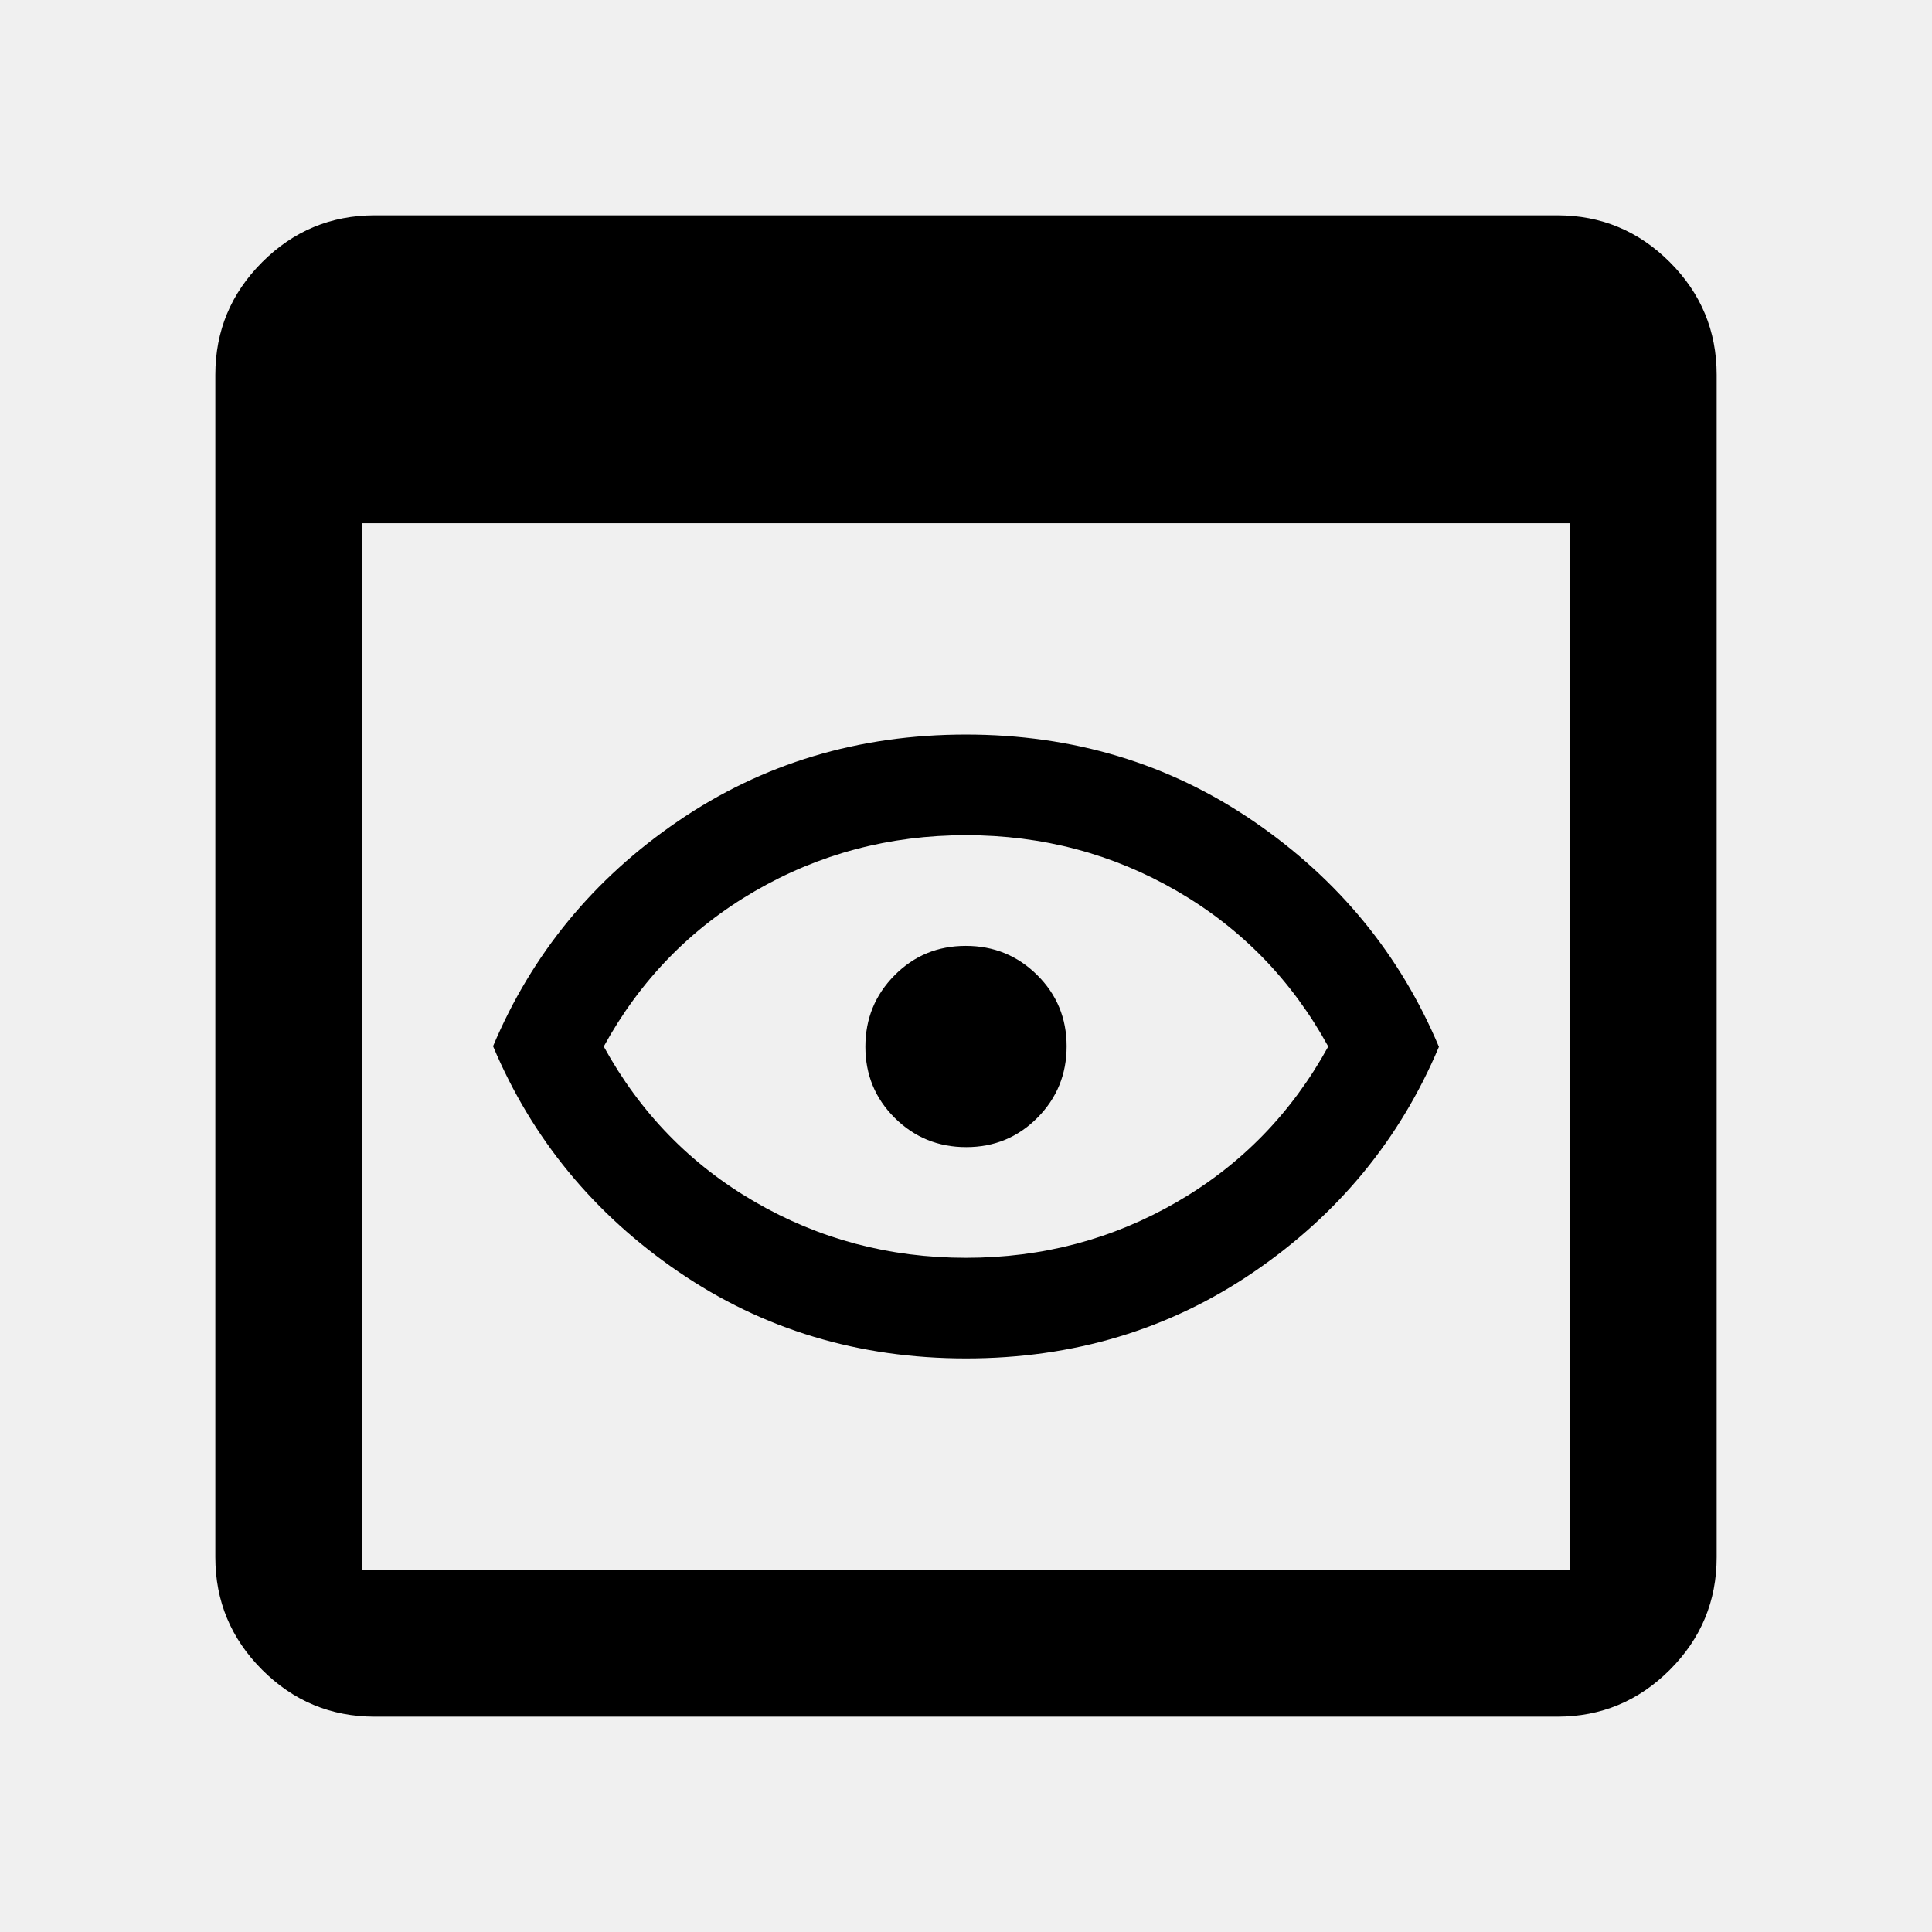
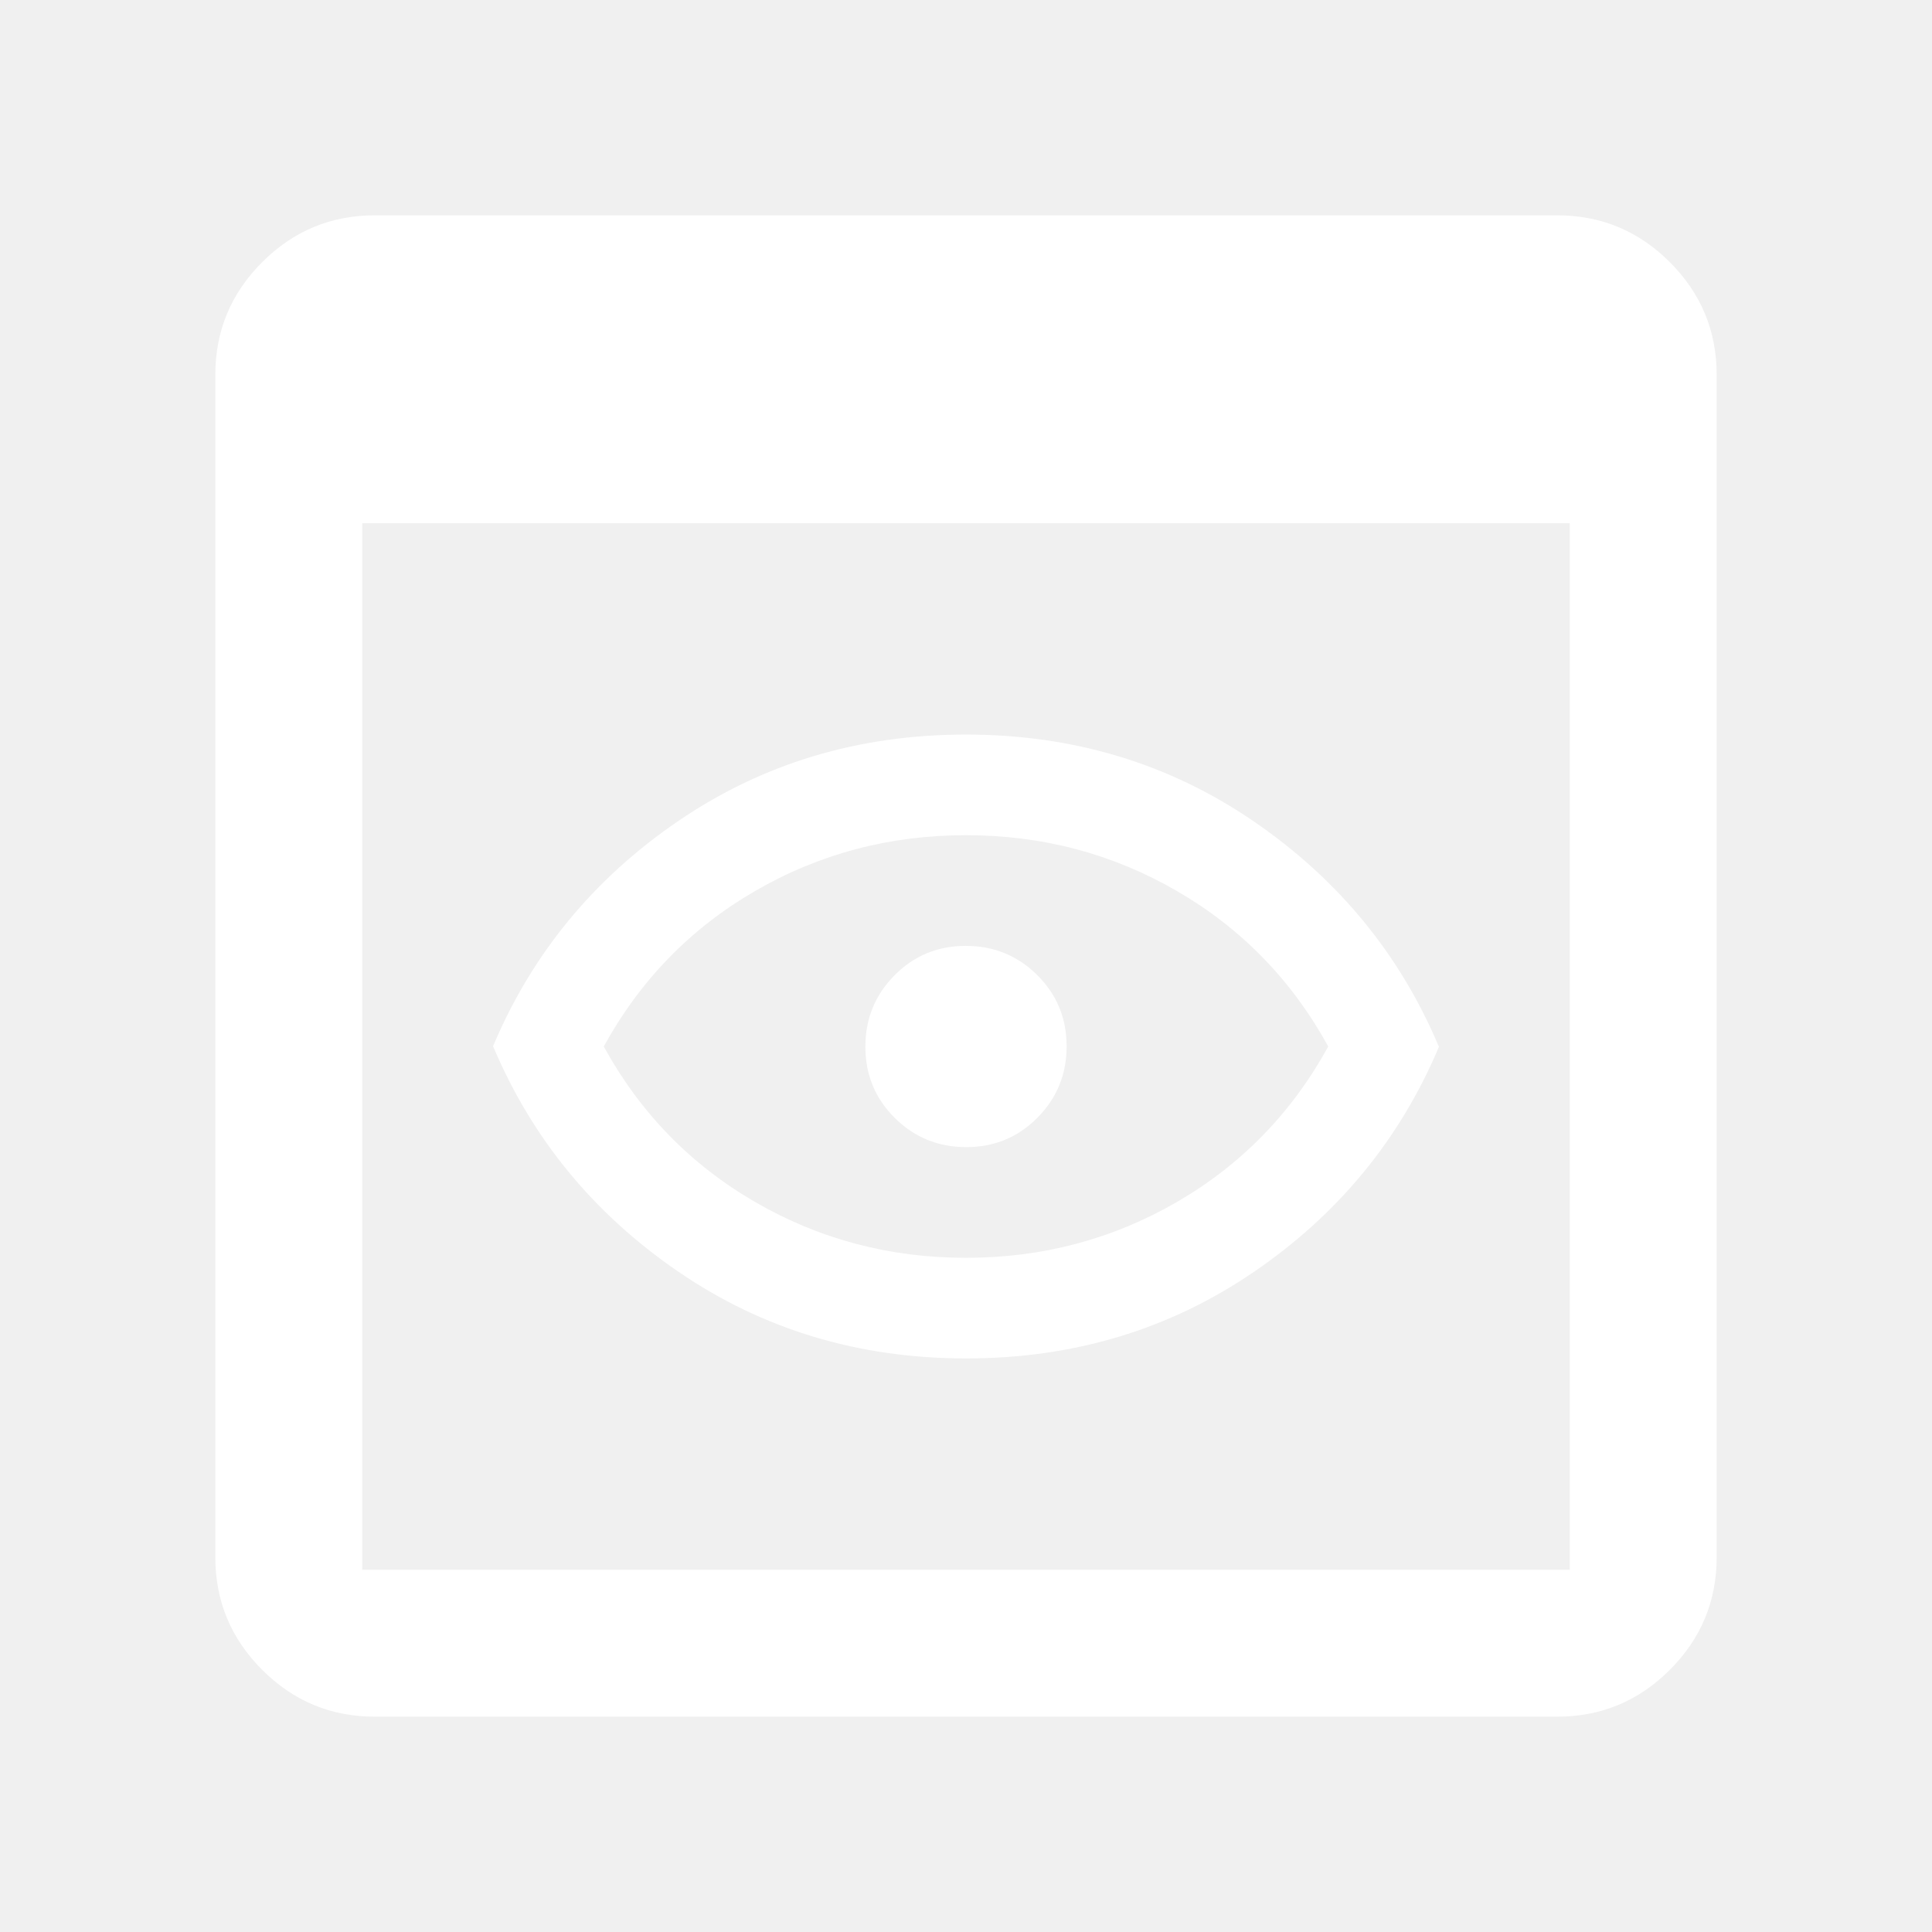
- <svg xmlns="http://www.w3.org/2000/svg" height="48" viewBox="0 -960 960 960" width="48">
+ <svg xmlns="http://www.w3.org/2000/svg" height="48" viewBox="0 -960 960 960" width="48" fill="white">
  <path d="M186.218-106.999q-32.678 0-55.948-23.271-23.271-23.27-23.271-55.948v-587.564q0-32.678 23.271-55.948 23.27-23.271 55.948-23.271h587.564q32.678 0 55.948 23.271 23.271 23.27 23.271 55.948v587.564q0 32.678-23.271 55.948-23.27 23.271-55.948 23.271H186.218ZM180-180h600v-520H180v520Zm300.041-105Q400-285 337-328.152q-63-43.151-92-112Q274-509 336.959-552t143-43Q560-595 623-551.849q63 43.152 92 112.001Q686-371 623.041-328t-143 43ZM480-335q57 0 104.949-27.825T660-440q-27.102-49.35-75.051-77.175Q537-545 480-545t-104.949 27.825Q327.102-489.35 300-440q27.102 49.35 75.051 77.175Q423-335 480-335Zm0-105Zm.118 50Q501-390 515.5-404.618q14.5-14.617 14.5-35.5Q530-461 515.382-475.5q-14.617-14.5-35.5-14.5Q459-490 444.5-475.382q-14.5 14.617-14.5 35.5Q430-419 444.618-404.5q14.617 14.5 35.5 14.5Z" />
</svg>
